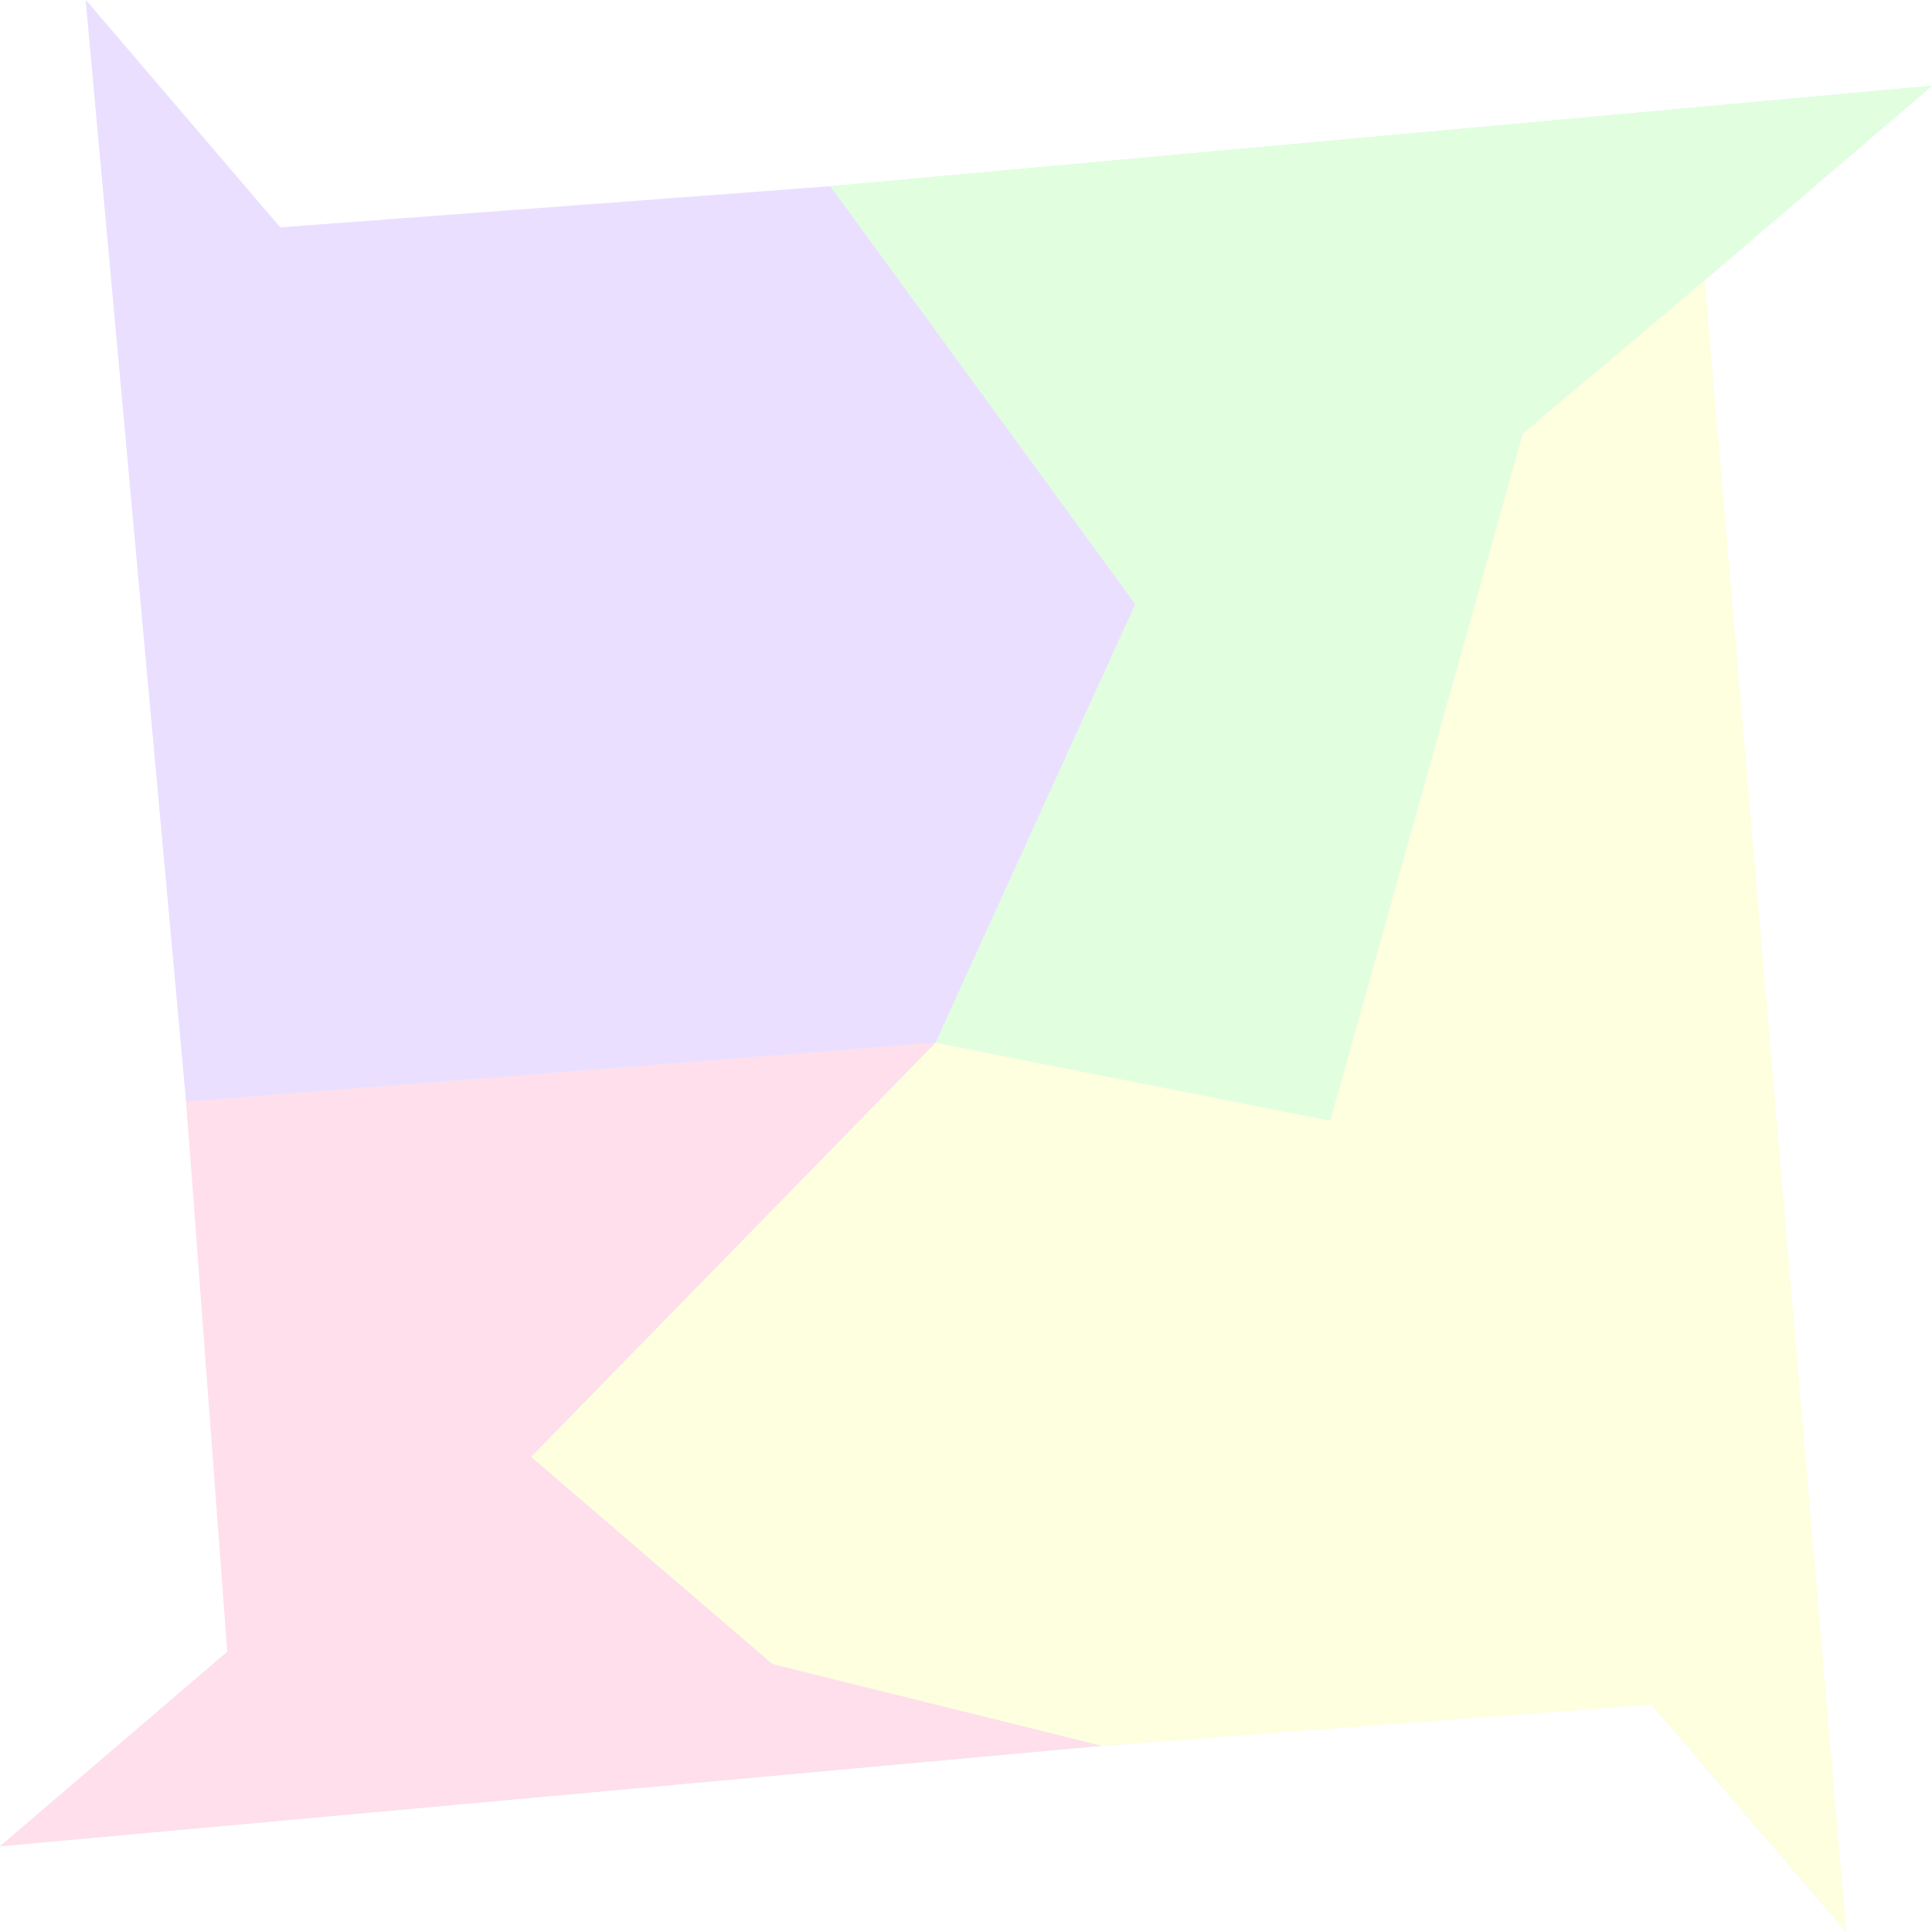
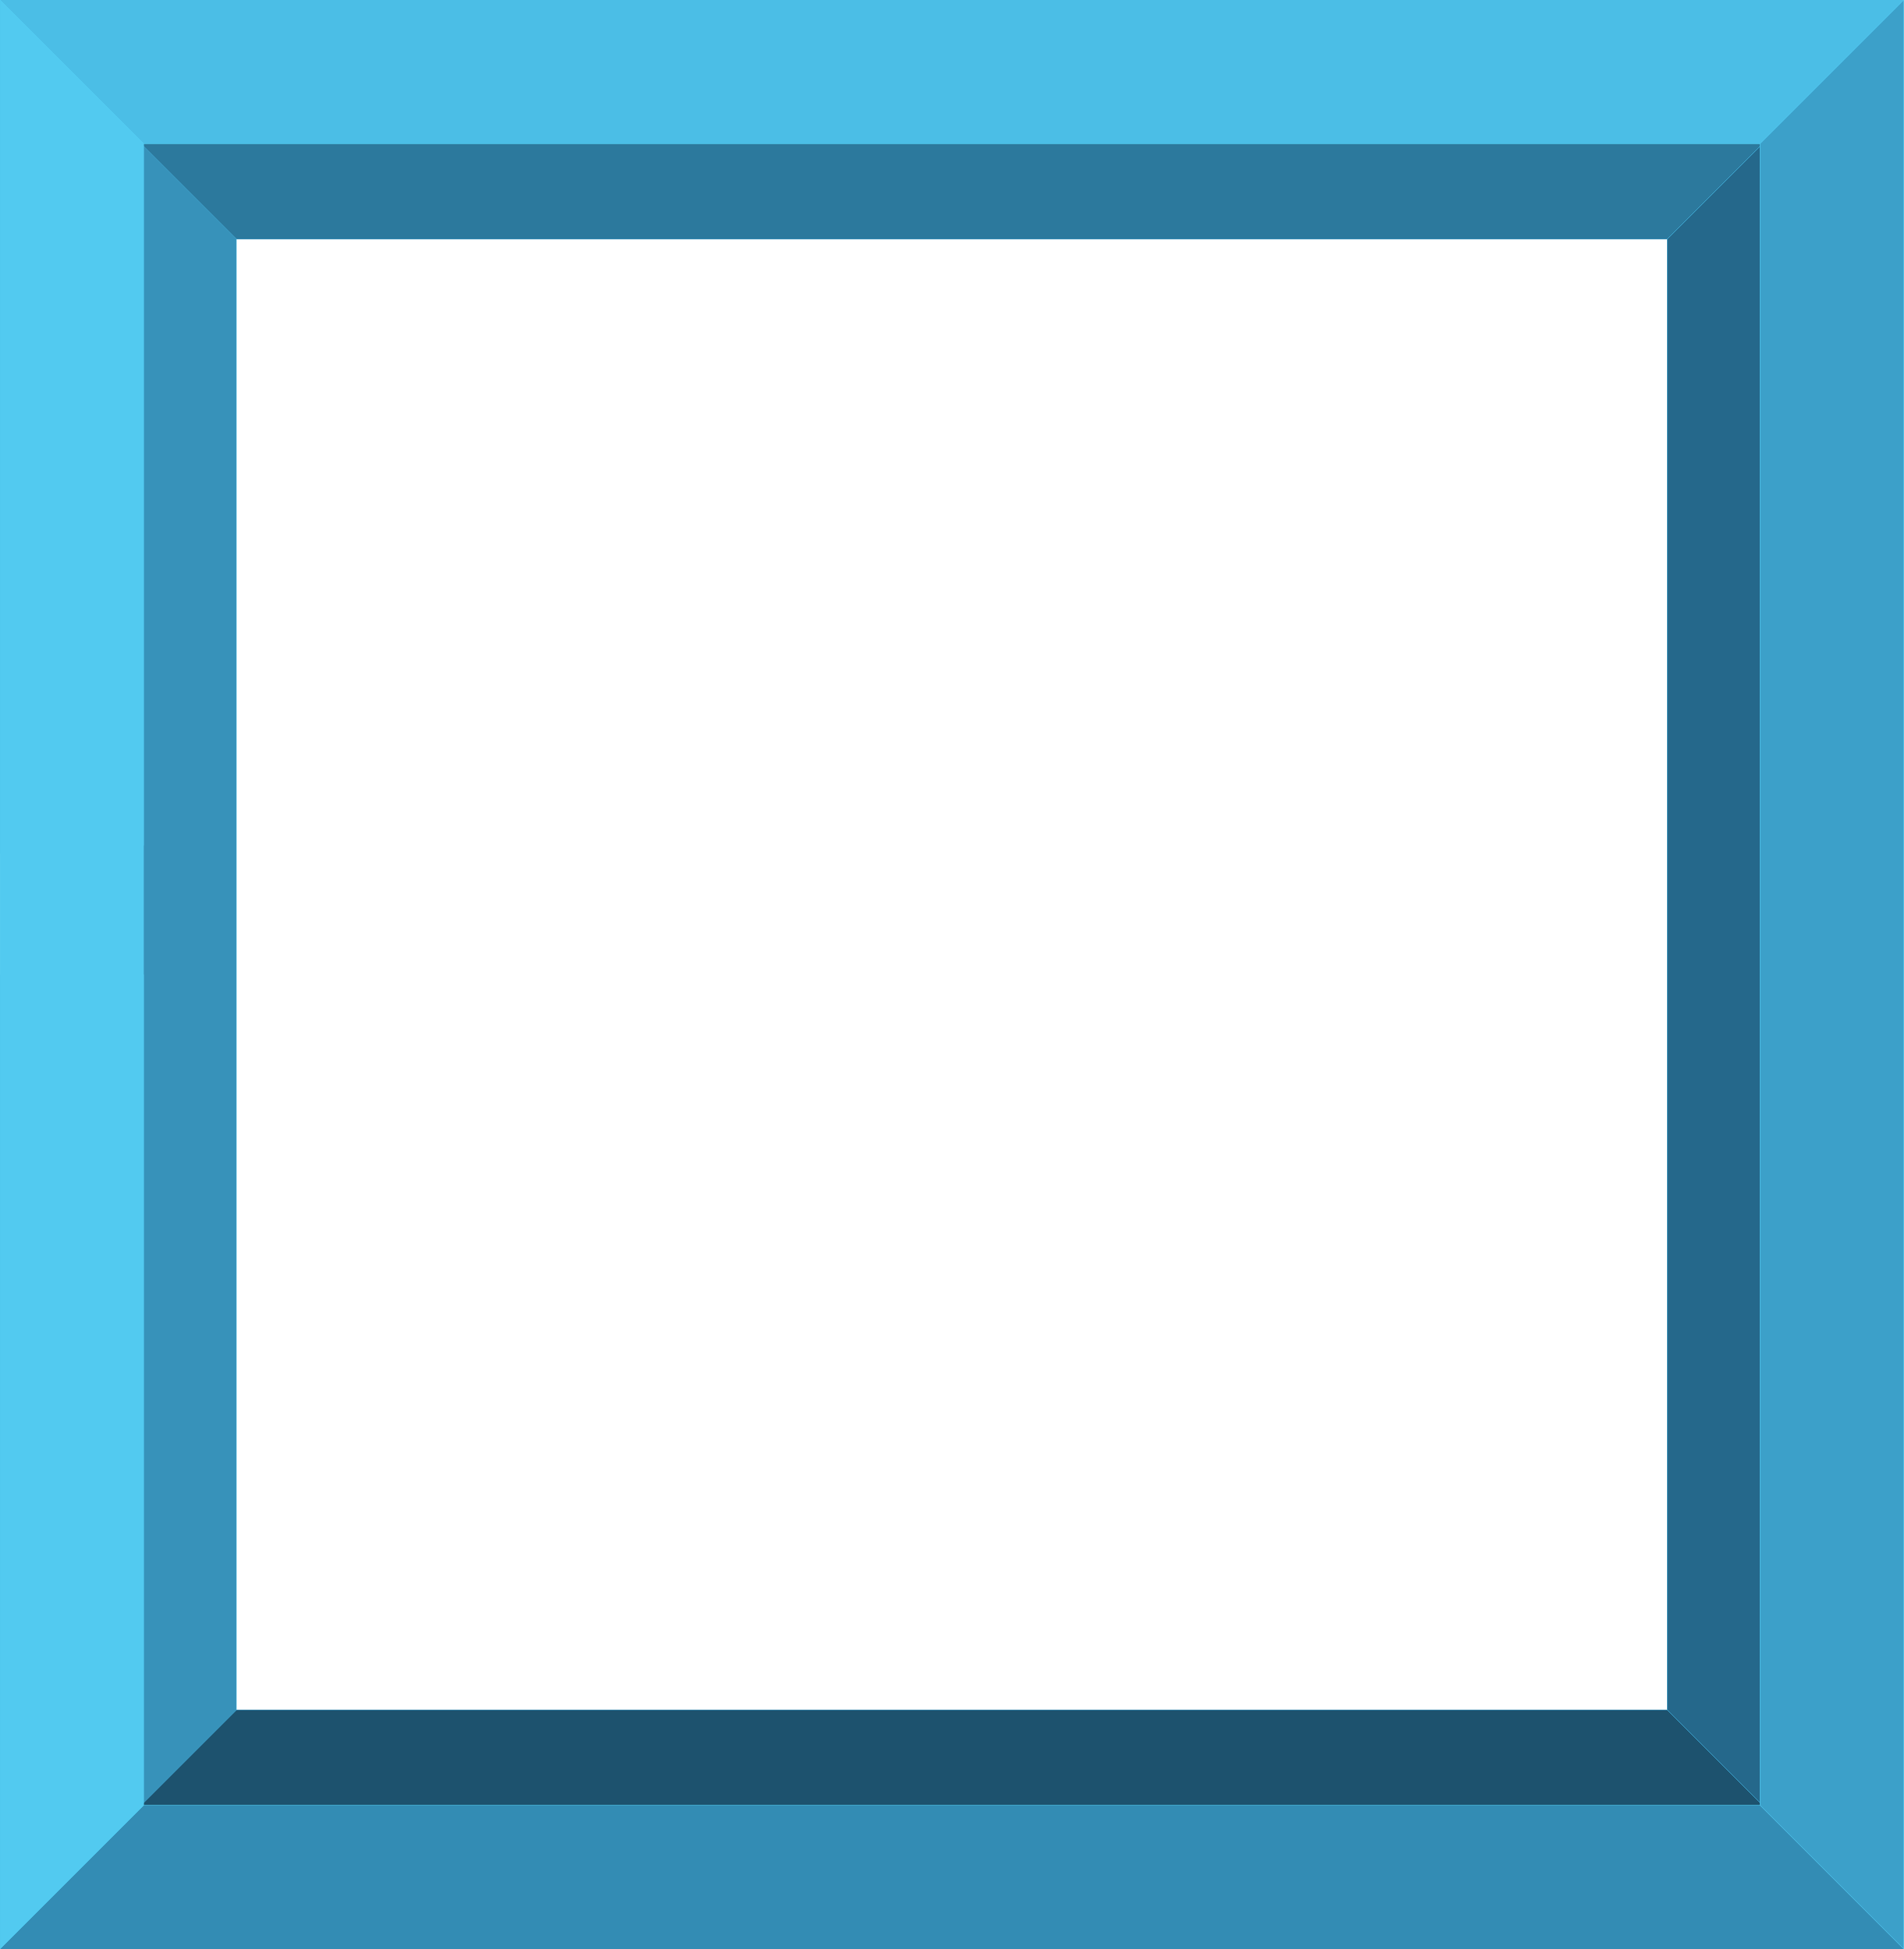
- <svg xmlns="http://www.w3.org/2000/svg" width="140.181" height="140.181" viewBox="0 0 37.09 37.09" version="1.1" id="svg1" xml:space="preserve">
-   <defs id="defs1" />
-   <g id="layer3" transform="translate(6.03381,6.692521)">
-     <path d="m -4.388,-6.693 c 0.641,7.05 1.286,14.1 1.928,21.149 0.246,3.521 0.815,7.028 0.789,10.562 -1.454,1.244 -2.908,2.489 -4.362,3.734 7.05,-0.642 14.099,-1.286 21.149,-1.928 3.521,-0.246 7.027,-0.816 10.56,-0.789 1.245,1.453 2.489,2.906 3.733,4.36 C 28.767,23.345 28.123,16.296 27.48,9.247 27.235,5.726 26.665,2.221 26.691,-1.312 28.146,-2.557 29.6,-3.802 31.056,-5.046 24.006,-4.404 16.957,-3.76 9.907,-3.117 6.386,-2.871 2.879,-2.301 -0.655,-2.328 -1.44,-3.244 -2.225,-4.16 -3.008,-5.078 Z" style="fill:#dff0ff;fill-opacity:1;stroke:#632d22;stroke-width:0;stroke-linecap:round;paint-order:fill markers stroke" id="path4" />
-     <path style="fill:#ebdfff;stroke:#32303b;stroke-width:0;stroke-linecap:round;stroke-linejoin:round;paint-order:fill markers stroke;stroke-dasharray:none;fill-opacity:1;stroke-opacity:0.89" d="M -4.388,-6.693 -0.655,-2.328 9.907,-3.117 15.762,4.907 11.927,13.326 -2.46,14.457 Z" id="path1" />
-     <path style="fill:#ffdfec;fill-opacity:1;stroke:#32303b;stroke-width:0;stroke-linecap:round;stroke-linejoin:round;stroke-dasharray:none;stroke-opacity:0.89;paint-order:fill markers stroke" d="M -6.033,28.752 15.116,26.823 8.793,25.253 4.163,21.277 11.927,13.326 -2.46,14.457 -1.671,25.018 Z" id="path2" />
-     <path style="fill:#e1ffdf;fill-opacity:1;stroke:#32303b;stroke-width:0;stroke-linecap:round;stroke-linejoin:round;stroke-dasharray:none;stroke-opacity:0.89;paint-order:fill markers stroke" d="m 11.927,13.326 7.577,1.497 3.695,-13.19 3.493,-2.945 4.364,-3.734 -21.149,1.928 5.855,8.024 z" id="path3" />
-     <path style="fill:#feffdf;fill-opacity:1;stroke:#32303b;stroke-width:0;stroke-linecap:round;stroke-linejoin:round;stroke-dasharray:none;stroke-opacity:0.89;paint-order:fill markers stroke" d="m 11.927,13.326 7.577,1.497 3.695,-13.19 3.493,-2.945 2.717,31.706 -3.733,-4.36 -10.56,0.789 -6.323,-1.571 -4.63,-3.976 z" id="path5" />
+ <svg xmlns="http://www.w3.org/2000/svg" width="280.373" height="287.07" viewBox="0 0 74.182 75.954" version="1.1" id="svg1" xml:space="preserve">
+   <defs id="defs1">
+     <filter style="color-interpolation-filters:sRGB;" id="filter110" x="0" y="0" width="1" height="1">
+       <feComposite in2="SourceGraphic" operator="arithmetic" k1="0" k2="1" result="composite1" id="feComposite109" />
+       <feColorMatrix in="composite1" values="1" type="saturate" result="colormatrix1" id="feColorMatrix109" />
+       <feFlood flood-opacity="0.984" flood-color="rgb(50,160,225)" result="flood1" id="feFlood109" />
+       <feBlend in="flood1" in2="colormatrix1" mode="multiply" result="blend1" id="feBlend109" />
+       <feBlend in2="blend1" mode="screen" result="blend2" id="feBlend110" />
+       <feColorMatrix in="blend2" values="1" type="saturate" result="colormatrix2" id="feColorMatrix110" />
+       <feComposite in="colormatrix2" in2="SourceGraphic" operator="in" k2="1" result="composite2" id="feComposite110" />
+     </filter>
+     <filter style="color-interpolation-filters:sRGB;" id="filter112" x="0" y="0" width="1" height="1">
+       <feComposite in2="SourceGraphic" operator="arithmetic" k1="0" k2="1" result="composite1" id="feComposite111" />
+       <feColorMatrix in="composite1" values="1" type="saturate" result="colormatrix1" id="feColorMatrix111" />
+       <feFlood flood-opacity="0.984" flood-color="rgb(50,160,225)" result="flood1" id="feFlood111" />
+       <feBlend in="flood1" in2="colormatrix1" mode="multiply" result="blend1" id="feBlend111" />
+       <feBlend in2="blend1" mode="screen" result="blend2" id="feBlend112" />
+       <feColorMatrix in="blend2" values="1" type="saturate" result="colormatrix2" id="feColorMatrix112" />
+       <feComposite in="colormatrix2" in2="SourceGraphic" operator="in" k2="1" result="composite2" id="feComposite112" />
+     </filter>
+     <filter style="color-interpolation-filters:sRGB;" id="filter114" x="0" y="0" width="1" height="1">
+       <feComposite in2="SourceGraphic" operator="arithmetic" k1="0" k2="1" result="composite1" id="feComposite113" />
+       <feColorMatrix in="composite1" values="1" type="saturate" result="colormatrix1" id="feColorMatrix113" />
+       <feFlood flood-opacity="0.984" flood-color="rgb(50,160,225)" result="flood1" id="feFlood113" />
+       <feBlend in="flood1" in2="colormatrix1" mode="multiply" result="blend1" id="feBlend113" />
+       <feBlend in2="blend1" mode="screen" result="blend2" id="feBlend114" />
+       <feColorMatrix in="blend2" values="1" type="saturate" result="colormatrix2" id="feColorMatrix114" />
+       <feComposite in="colormatrix2" in2="SourceGraphic" operator="in" k2="1" result="composite2" id="feComposite114" />
+     </filter>
+     <filter style="color-interpolation-filters:sRGB;" id="filter116" x="0" y="0" width="1" height="1">
+       <feComposite in2="SourceGraphic" operator="arithmetic" k1="0" k2="1" result="composite1" id="feComposite115" />
+       <feColorMatrix in="composite1" values="1" type="saturate" result="colormatrix1" id="feColorMatrix115" />
+       <feFlood flood-opacity="0.984" flood-color="rgb(50,160,225)" result="flood1" id="feFlood115" />
+       <feBlend in="flood1" in2="colormatrix1" mode="multiply" result="blend1" id="feBlend115" />
+       <feBlend in2="blend1" mode="screen" result="blend2" id="feBlend116" />
+       <feColorMatrix in="blend2" values="1" type="saturate" result="colormatrix2" id="feColorMatrix116" />
+       <feComposite in="colormatrix2" in2="SourceGraphic" operator="in" k2="1" result="composite2" id="feComposite116" />
+     </filter>
+     <filter style="color-interpolation-filters:sRGB;" id="filter118" x="0" y="0" width="1" height="1">
+       <feComposite in2="SourceGraphic" operator="arithmetic" k1="0" k2="1" result="composite1" id="feComposite117" />
+       <feColorMatrix in="composite1" values="1" type="saturate" result="colormatrix1" id="feColorMatrix117" />
+       <feFlood flood-opacity="0.984" flood-color="rgb(50,160,225)" result="flood1" id="feFlood117" />
+       <feBlend in="flood1" in2="colormatrix1" mode="multiply" result="blend1" id="feBlend117" />
+       <feBlend in2="blend1" mode="screen" result="blend2" id="feBlend118" />
+       <feColorMatrix in="blend2" values="1" type="saturate" result="colormatrix2" id="feColorMatrix118" />
+       <feComposite in="colormatrix2" in2="SourceGraphic" operator="in" k2="1" result="composite2" id="feComposite118" />
+     </filter>
+   </defs>
+   <g id="layer3" transform="translate(6.562977,6.163354)">
+     <path style="fill:#8a8a8a;fill-opacity:1;stroke:#909090;stroke-width:0;stroke-linecap:round;stroke-dasharray:none;stroke-opacity:1;paint-order:fill markers stroke;filter:url(#filter110)" d="M -0.963,31.814 H -6.563 V -6.163 H 67.619 V 69.791 H -6.563 V 31.814 h 5.6 V 64.191 H 62.019 V -0.563 H -0.963 Z" id="path118" transform="matrix(0.8850455,0,0,0.8850455,3.509338,3.65712)" />
+     <path style="fill:#6d6d6d;fill-opacity:1;stroke:#dbdbdb;stroke-width:0;stroke-linecap:round;stroke-dasharray:none;stroke-opacity:1;paint-order:fill markers stroke;filter:url(#filter114)" d="m -6.563,-6.163 5.6,5.6 H 62.019 L 67.619,-6.163 Z" id="path121" transform="matrix(0.8850455,0,0,0.8850455,3.509338,3.65712)" />
+     <path style="fill:#5e5e5e;fill-opacity:1;stroke:#dbdbdb;stroke-width:0;stroke-linecap:round;stroke-dasharray:none;stroke-opacity:1;paint-order:fill markers stroke;filter:url(#filter116)" d="M 62.019,-0.563 67.619,-6.163 V 69.791 L 62.019,64.191 Z" id="path122" transform="matrix(0.8850455,0,0,0.8850455,3.509338,3.65712)" />
+     <path style="fill:#474747;fill-opacity:1;stroke:#dbdbdb;stroke-width:0;stroke-linecap:round;stroke-dasharray:none;stroke-opacity:1;paint-order:fill markers stroke;filter:url(#filter118)" d="M 67.619,69.791 62.019,64.191 H -0.963 l -5.6,5.6 z" id="path123" transform="matrix(0.8850455,0,0,0.8850455,3.509338,3.65712)" />
+     <path style="fill:#a4a4a4;fill-opacity:1;stroke:#dbdbdb;stroke-width:0;stroke-linecap:round;stroke-dasharray:none;stroke-opacity:1;paint-order:fill markers stroke;filter:url(#filter110)" d="M -0.963,26.785 -6.563,27.115 V -6.163 H 67.619 V 69.791 H -6.563 V 31.814 h 5.6 V 64.191 H 62.019 V -0.563 H -0.963 Z" id="path394" />
+     <g id="path388" transform="matrix(1.600018,0,0,1.600018,-11.72554,-11.56342)" style="stroke-width:0.625;filter:url(#filter112)">
+       <path style="baseline-shift:baseline;display:inline;overflow:visible;vector-effect:none;fill-opacity:0;stroke-width:0.625;stroke-linecap:round;paint-order:fill markers stroke;enable-background:accumulate;stop-color:#000000;stop-opacity:1" d="M 4.976,5.125 H 47.84 V 49.096 H 4.976 Z" id="path389" />
+       <path style="baseline-shift:baseline;display:inline;overflow:visible;vector-effect:none;fill:#dbdbdb;stroke-width:0.625;stroke-linecap:round;paint-order:fill markers stroke;enable-background:accumulate;stop-color:#000000;stop-opacity:1" d="M 3.227,3.375 V 50.846 H 49.59 V 3.375 Z m 3.5,3.5 H 46.09 V 47.346 H 6.727 Z" id="path390" />
+     </g>
+     <path style="fill:#c6c6c6;fill-opacity:1;stroke:#dbdbdb;stroke-width:0;stroke-linecap:round;stroke-dasharray:none;stroke-opacity:1;paint-order:fill markers stroke;filter:url(#filter114)" d="m -6.563,-6.163 5.6,5.6 H 62.019 L 67.619,-6.163 Z" id="path391" />
+     <path style="fill:#9c9c9c;fill-opacity:1;stroke:#dbdbdb;stroke-width:0;stroke-linecap:round;stroke-dasharray:none;stroke-opacity:1;paint-order:fill markers stroke;filter:url(#filter116)" d="M 62.019,-0.563 67.619,-6.163 V 69.791 L 62.019,64.191 Z" id="path392" />
+     <path style="fill:#848484;fill-opacity:1;stroke:#dbdbdb;stroke-width:0;stroke-linecap:round;stroke-dasharray:none;stroke-opacity:1;paint-order:fill markers stroke;filter:url(#filter118)" d="M 67.619,69.791 62.019,64.191 H -0.963 l -5.6,5.6 z" id="path393" />
  </g>
</svg>
